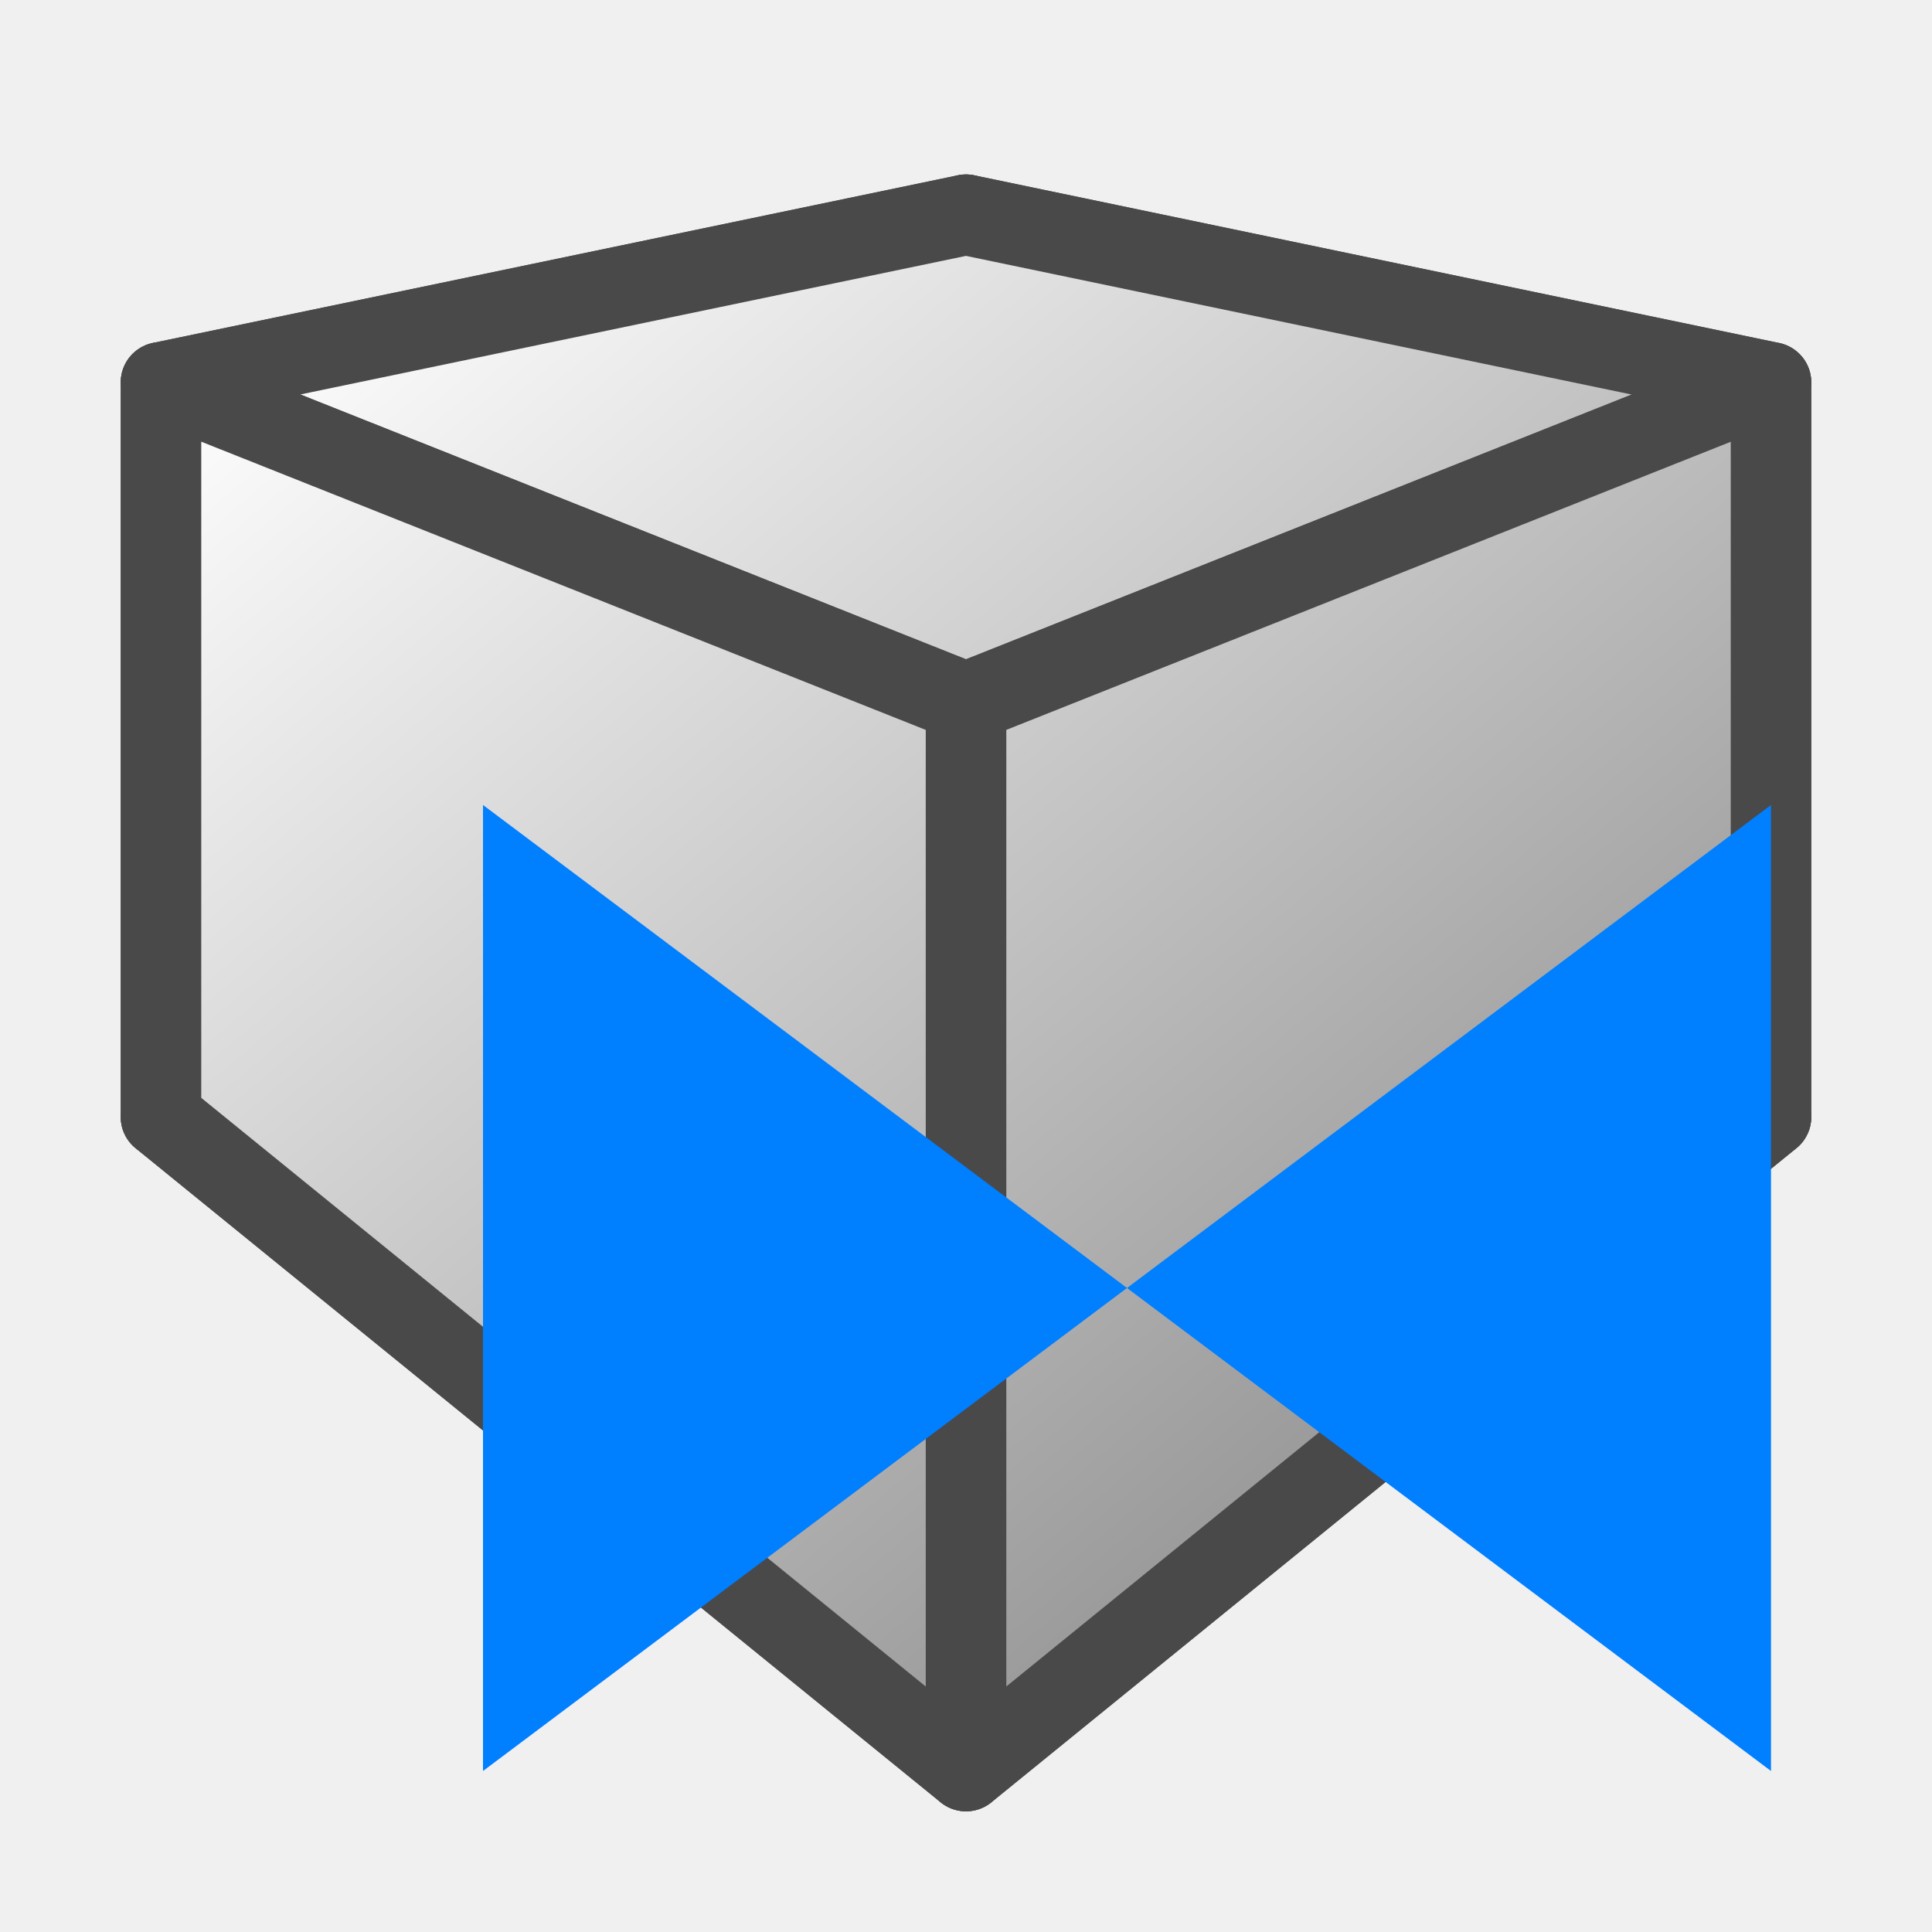
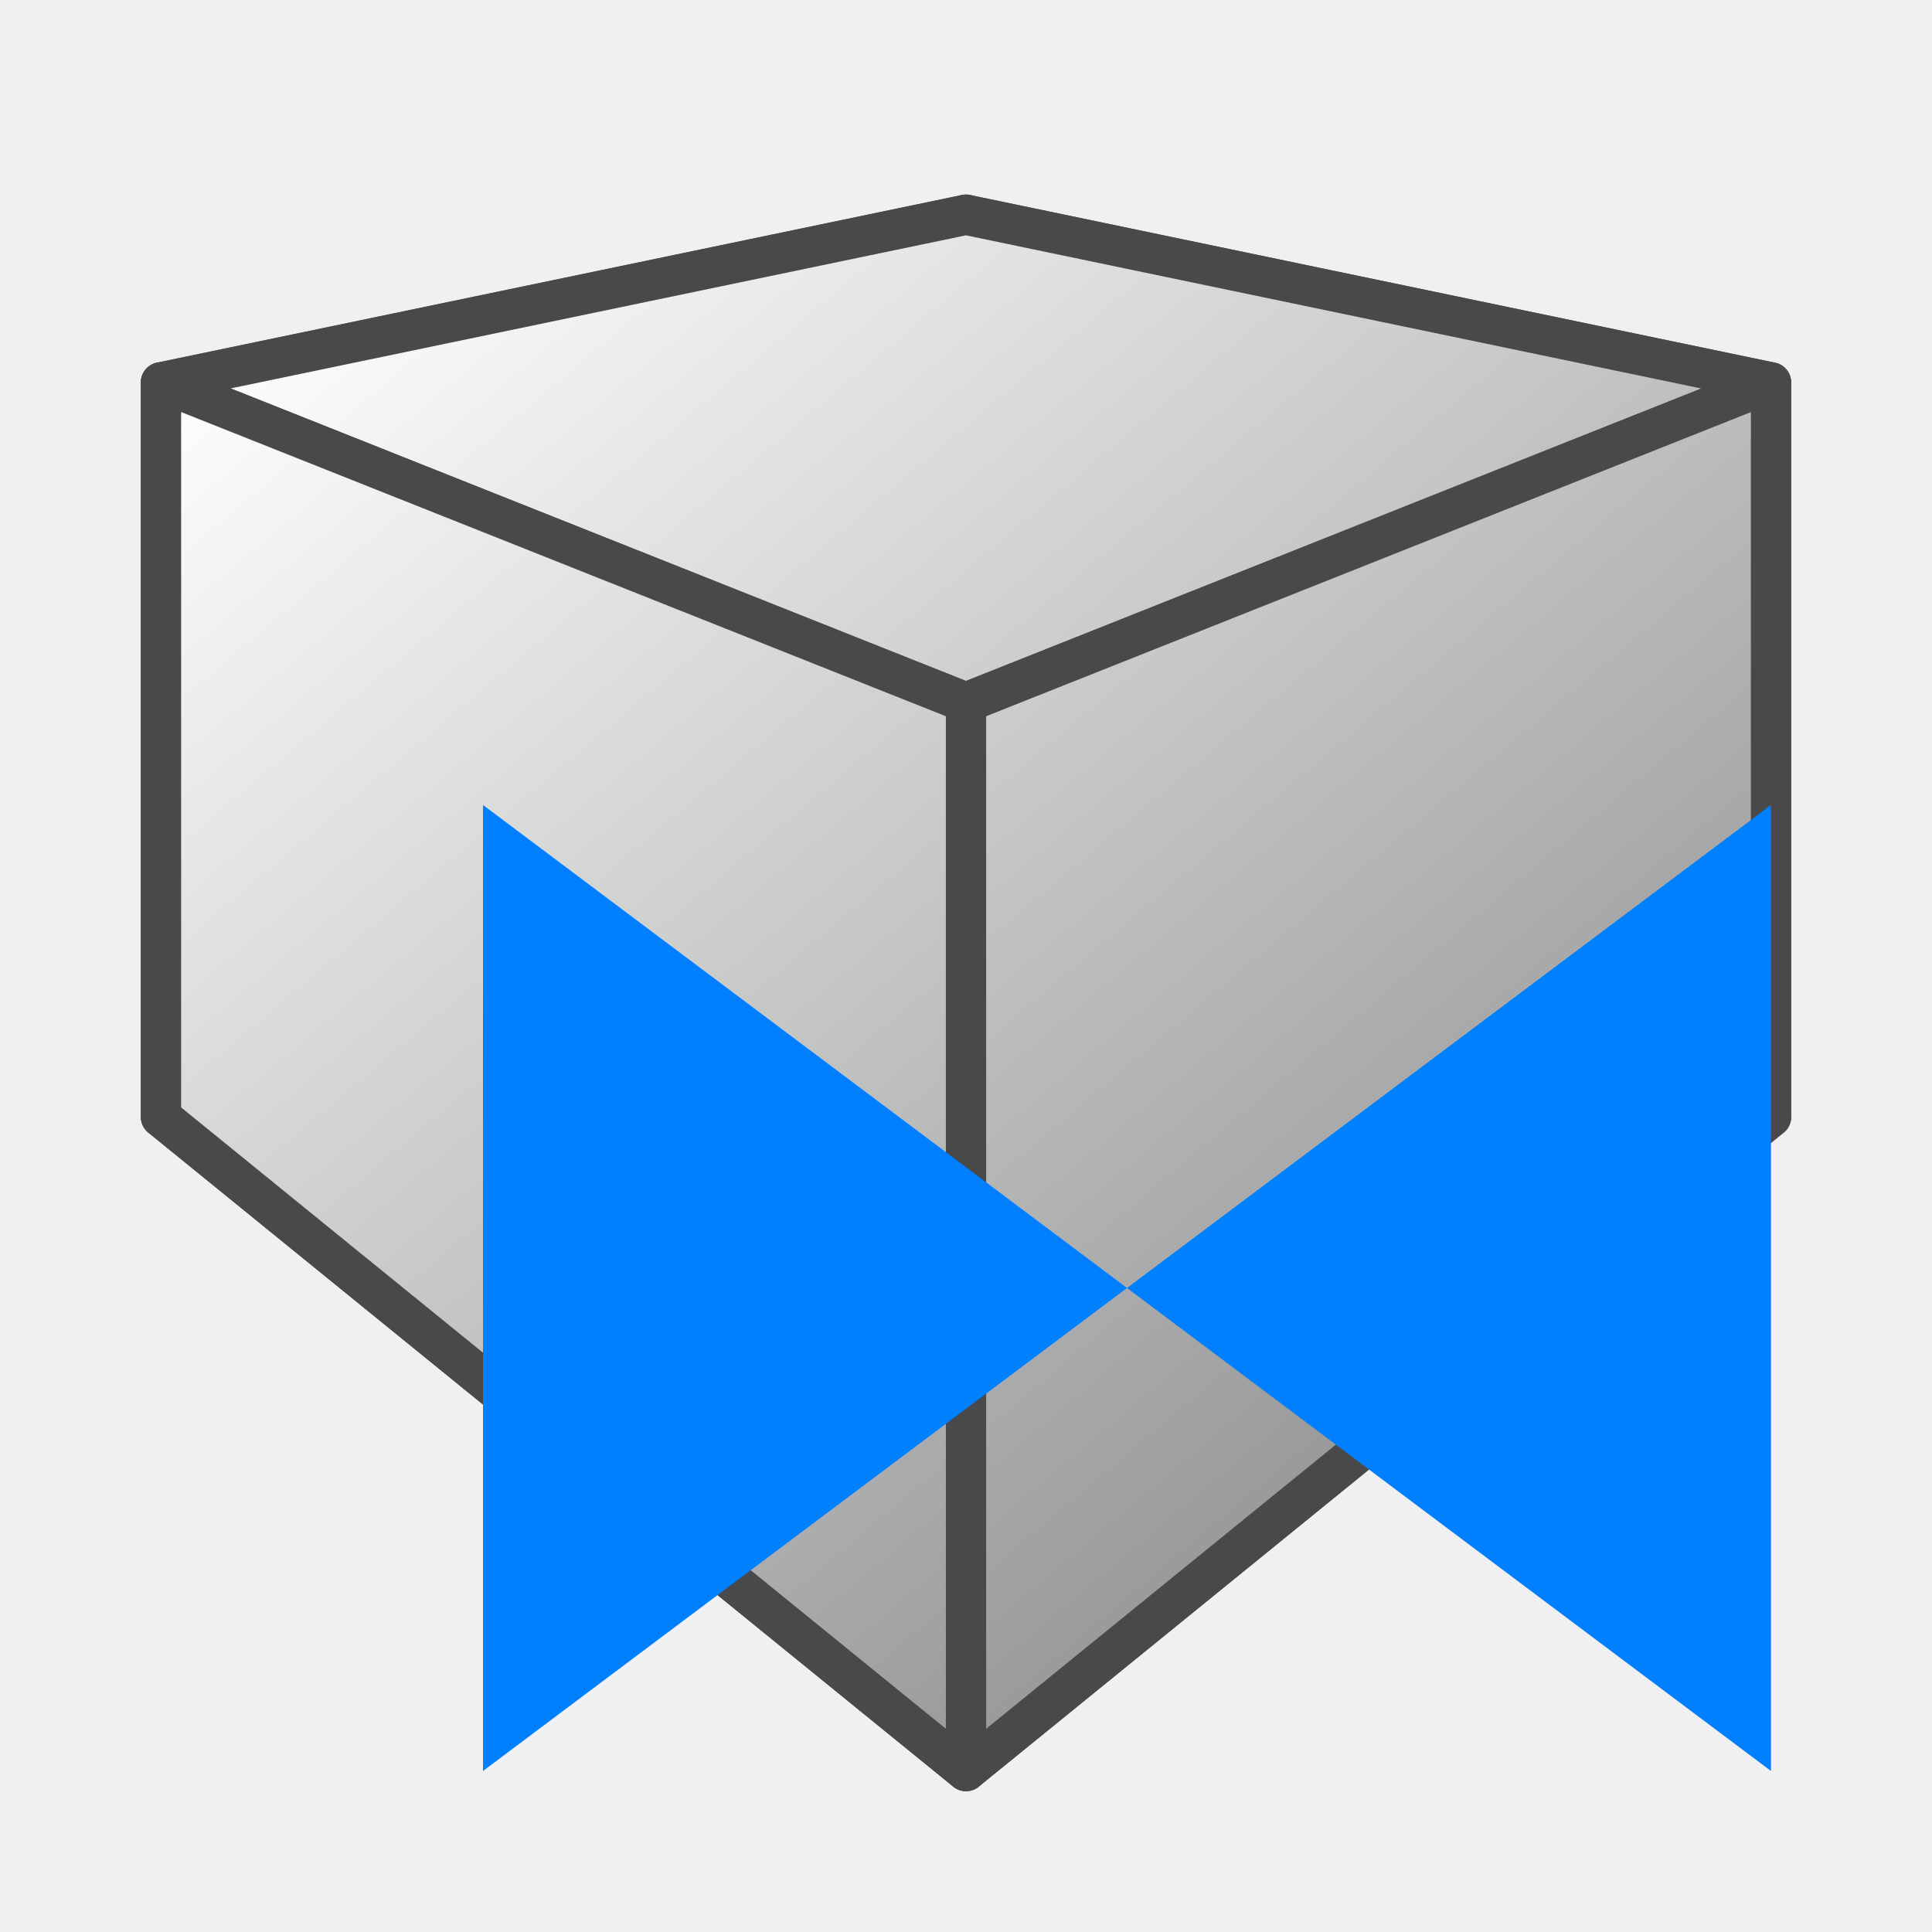
<svg xmlns="http://www.w3.org/2000/svg" xmlns:xlink="http://www.w3.org/1999/xlink" width="24" height="24" viewBox="0 0 24 24" id="svg2" version="1.1">
  <defs id="defs4">
    <linearGradient id="linearGradient4185">
      <stop style="stop-color:#ffffff;stop-opacity:1;" offset="0" id="stop4187" />
      <stop style="stop-color:#7f7f7f;stop-opacity:1" offset="1" id="stop4189" />
    </linearGradient>
    <linearGradient xlink:href="#linearGradient4185" id="linearGradient4191" x1="4" y1="1031.362" x2="20" y2="1050.362" gradientUnits="userSpaceOnUse" />
  </defs>
  <g id="layer1" transform="translate(0,-1028.362)" style="display:inline">
-     <g id="g4171" style="opacity:1;fill:url(#linearGradient4191);fill-opacity:1;stroke:#494949;stroke-width:1;stroke-miterlimit:4;stroke-dasharray:none;stroke-opacity:1">
-       <path id="path4181" style="fill:url(#linearGradient4191);fill-opacity:1;fill-rule:evenodd;stroke:#494949;stroke-width:1px;stroke-linecap:butt;stroke-linejoin:round;stroke-opacity:1" d="M 2,1042.237 12,1050.362 l 10,-8.125 -10,-4.256 z" points="12,1050.362 22,1042.237 12,1037.981 2,1042.237 " />
-       <path id="path4173" style="fill:url(#linearGradient4191);fill-opacity:1;fill-rule:evenodd;stroke:#494949;stroke-width:1px;stroke-linecap:butt;stroke-linejoin:round;stroke-opacity:1" d="m 2,1033.112 0,9.125 10,-4.256 0,-6.952 z" points="2,1042.237 12,1037.981 12,1031.029 2,1033.112 " />
-       <path id="path4183" style="fill:url(#linearGradient4191);fill-opacity:1;fill-rule:evenodd;stroke:#494949;stroke-width:1px;stroke-linecap:butt;stroke-linejoin:round;stroke-opacity:1" d="m 12,1031.029 10,2.083 0,9.125 -10,-4.256 z" points="22,1033.112 22,1042.237 12,1037.981 12,1031.029 " />
-       <path id="path4175" style="fill:url(#linearGradient4191);fill-opacity:1;fill-rule:evenodd;stroke:#494949;stroke-width:1px;stroke-linecap:butt;stroke-linejoin:round;stroke-opacity:1" d="M 2,1033.112 12,1037.09 l 10,-3.977 -10,-2.083 z" points="12,1037.09 22,1033.112 12,1031.029 2,1033.112 " />
-       <path id="path4179" style="fill:url(#linearGradient4191);fill-opacity:1;fill-rule:evenodd;stroke:#494949;stroke-width:1px;stroke-linecap:butt;stroke-linejoin:round;stroke-opacity:1" d="m 12,1037.09 0,13.273 10,-8.125 0,-9.125 z" points="12,1050.362 22,1042.237 22,1033.112 12,1037.09 " />
-       <path id="path4177" style="fill:url(#linearGradient4191);fill-opacity:1;fill-rule:evenodd;stroke:#494949;stroke-width:1px;stroke-linecap:butt;stroke-linejoin:round;stroke-opacity:1" d="M 2,1033.112 12,1037.09 l 0,13.273 -10,-8.125 z" points="12,1037.09 12,1050.362 2,1042.237 2,1033.112 " />
+     <g id="g4171" style="opacity:1;fill:url(#linearGradient4191);fill-opacity:1;stroke:#494949;stroke-width:0.5;stroke-miterlimit:4;stroke-dasharray:none;stroke-opacity:1">
+       <path id="path4181" style="fill:url(#linearGradient4191);fill-opacity:1;fill-rule:evenodd;stroke:#494949;stroke-width:0.5;stroke-linecap:butt;stroke-linejoin:round;stroke-opacity:1;stroke-miterlimit:4;stroke-dasharray:none" d="M 2,1042.237 12,1050.362 l 10,-8.125 -10,-4.256 z" points="12,1050.362 22,1042.237 12,1037.981 2,1042.237 " />
+       <path id="path4173" style="fill:url(#linearGradient4191);fill-opacity:1;fill-rule:evenodd;stroke:#494949;stroke-width:0.5;stroke-linecap:butt;stroke-linejoin:round;stroke-opacity:1;stroke-miterlimit:4;stroke-dasharray:none" d="m 2,1033.112 0,9.125 10,-4.256 0,-6.952 z" points="2,1042.237 12,1037.981 12,1031.029 2,1033.112 " />
+       <path id="path4183" style="fill:url(#linearGradient4191);fill-opacity:1;fill-rule:evenodd;stroke:#494949;stroke-width:0.5;stroke-linecap:butt;stroke-linejoin:round;stroke-opacity:1;stroke-miterlimit:4;stroke-dasharray:none" d="m 12,1031.029 10,2.083 0,9.125 -10,-4.256 z" points="22,1033.112 22,1042.237 12,1037.981 12,1031.029 " />
+       <path id="path4175" style="fill:url(#linearGradient4191);fill-opacity:1;fill-rule:evenodd;stroke:#494949;stroke-width:0.5;stroke-linecap:butt;stroke-linejoin:round;stroke-opacity:1;stroke-miterlimit:4;stroke-dasharray:none" d="M 2,1033.112 12,1037.09 l 10,-3.977 -10,-2.083 z" points="12,1037.09 22,1033.112 12,1031.029 2,1033.112 " />
+       <path id="path4179" style="fill:url(#linearGradient4191);fill-opacity:1;fill-rule:evenodd;stroke:#494949;stroke-width:0.5;stroke-linecap:butt;stroke-linejoin:round;stroke-opacity:1;stroke-miterlimit:4;stroke-dasharray:none" d="m 12,1037.09 0,13.273 10,-8.125 0,-9.125 z" points="12,1050.362 22,1042.237 22,1033.112 12,1037.09 " />
+       <path id="path4177" style="fill:url(#linearGradient4191);fill-opacity:1;fill-rule:evenodd;stroke:#494949;stroke-width:0.5;stroke-linecap:butt;stroke-linejoin:round;stroke-opacity:1;stroke-miterlimit:4;stroke-dasharray:none" d="M 2,1033.112 12,1037.09 l 0,13.273 -10,-8.125 z" points="12,1037.09 12,1050.362 2,1042.237 2,1033.112 " />
    </g>
    <path style="opacity:1;fill:#ffffff;fill-opacity:1;stroke:none;stroke-width:1;stroke-miterlimit:4;stroke-dasharray:none;stroke-opacity:1" d="m 28,1036.362 0,4 4,-2 z" id="path4285" />
    <path style="opacity:1;fill:#007fff;fill-opacity:1;stroke:none;stroke-width:1;stroke-miterlimit:4;stroke-dasharray:none;stroke-opacity:1" d="m 6,1050.362 0,-12 8,6" id="path5087" />
    <path id="path4865" d="m 22,1050.362 0,-12 -8,6" style="opacity:1;fill:#007fff;fill-opacity:1;stroke:none;stroke-width:1;stroke-miterlimit:4;stroke-dasharray:none;stroke-opacity:1" />
  </g>
</svg>
